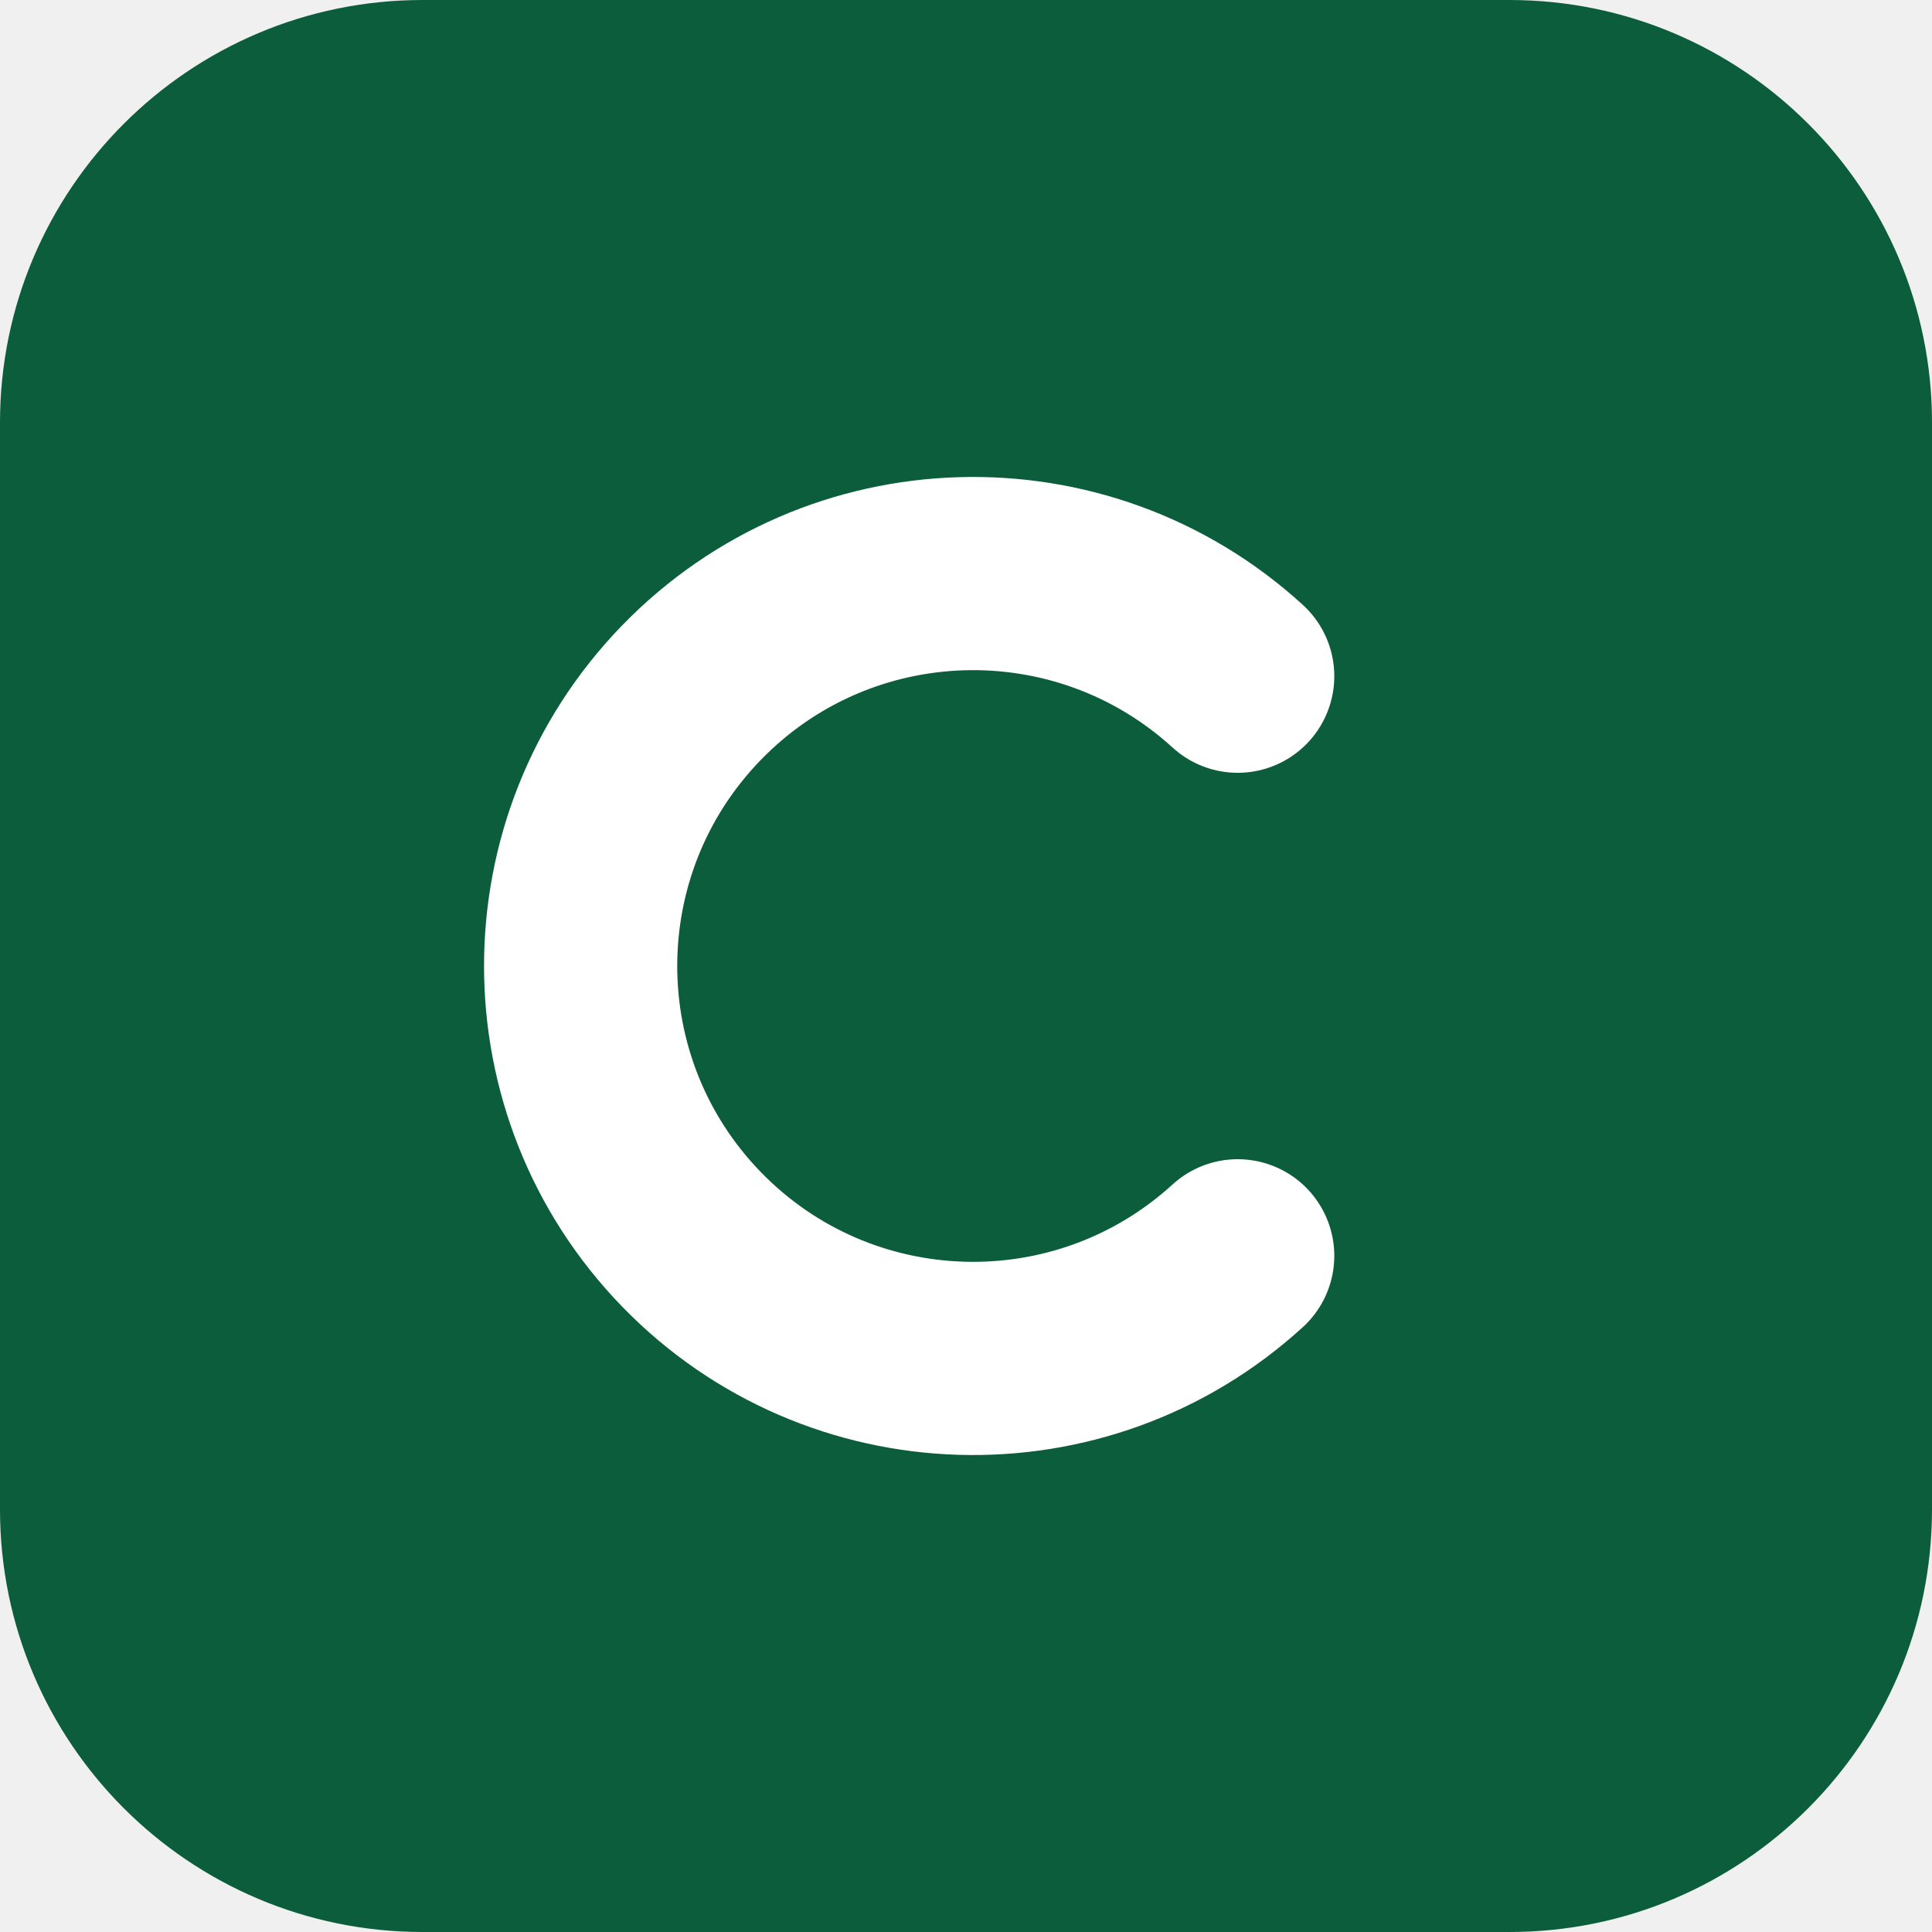
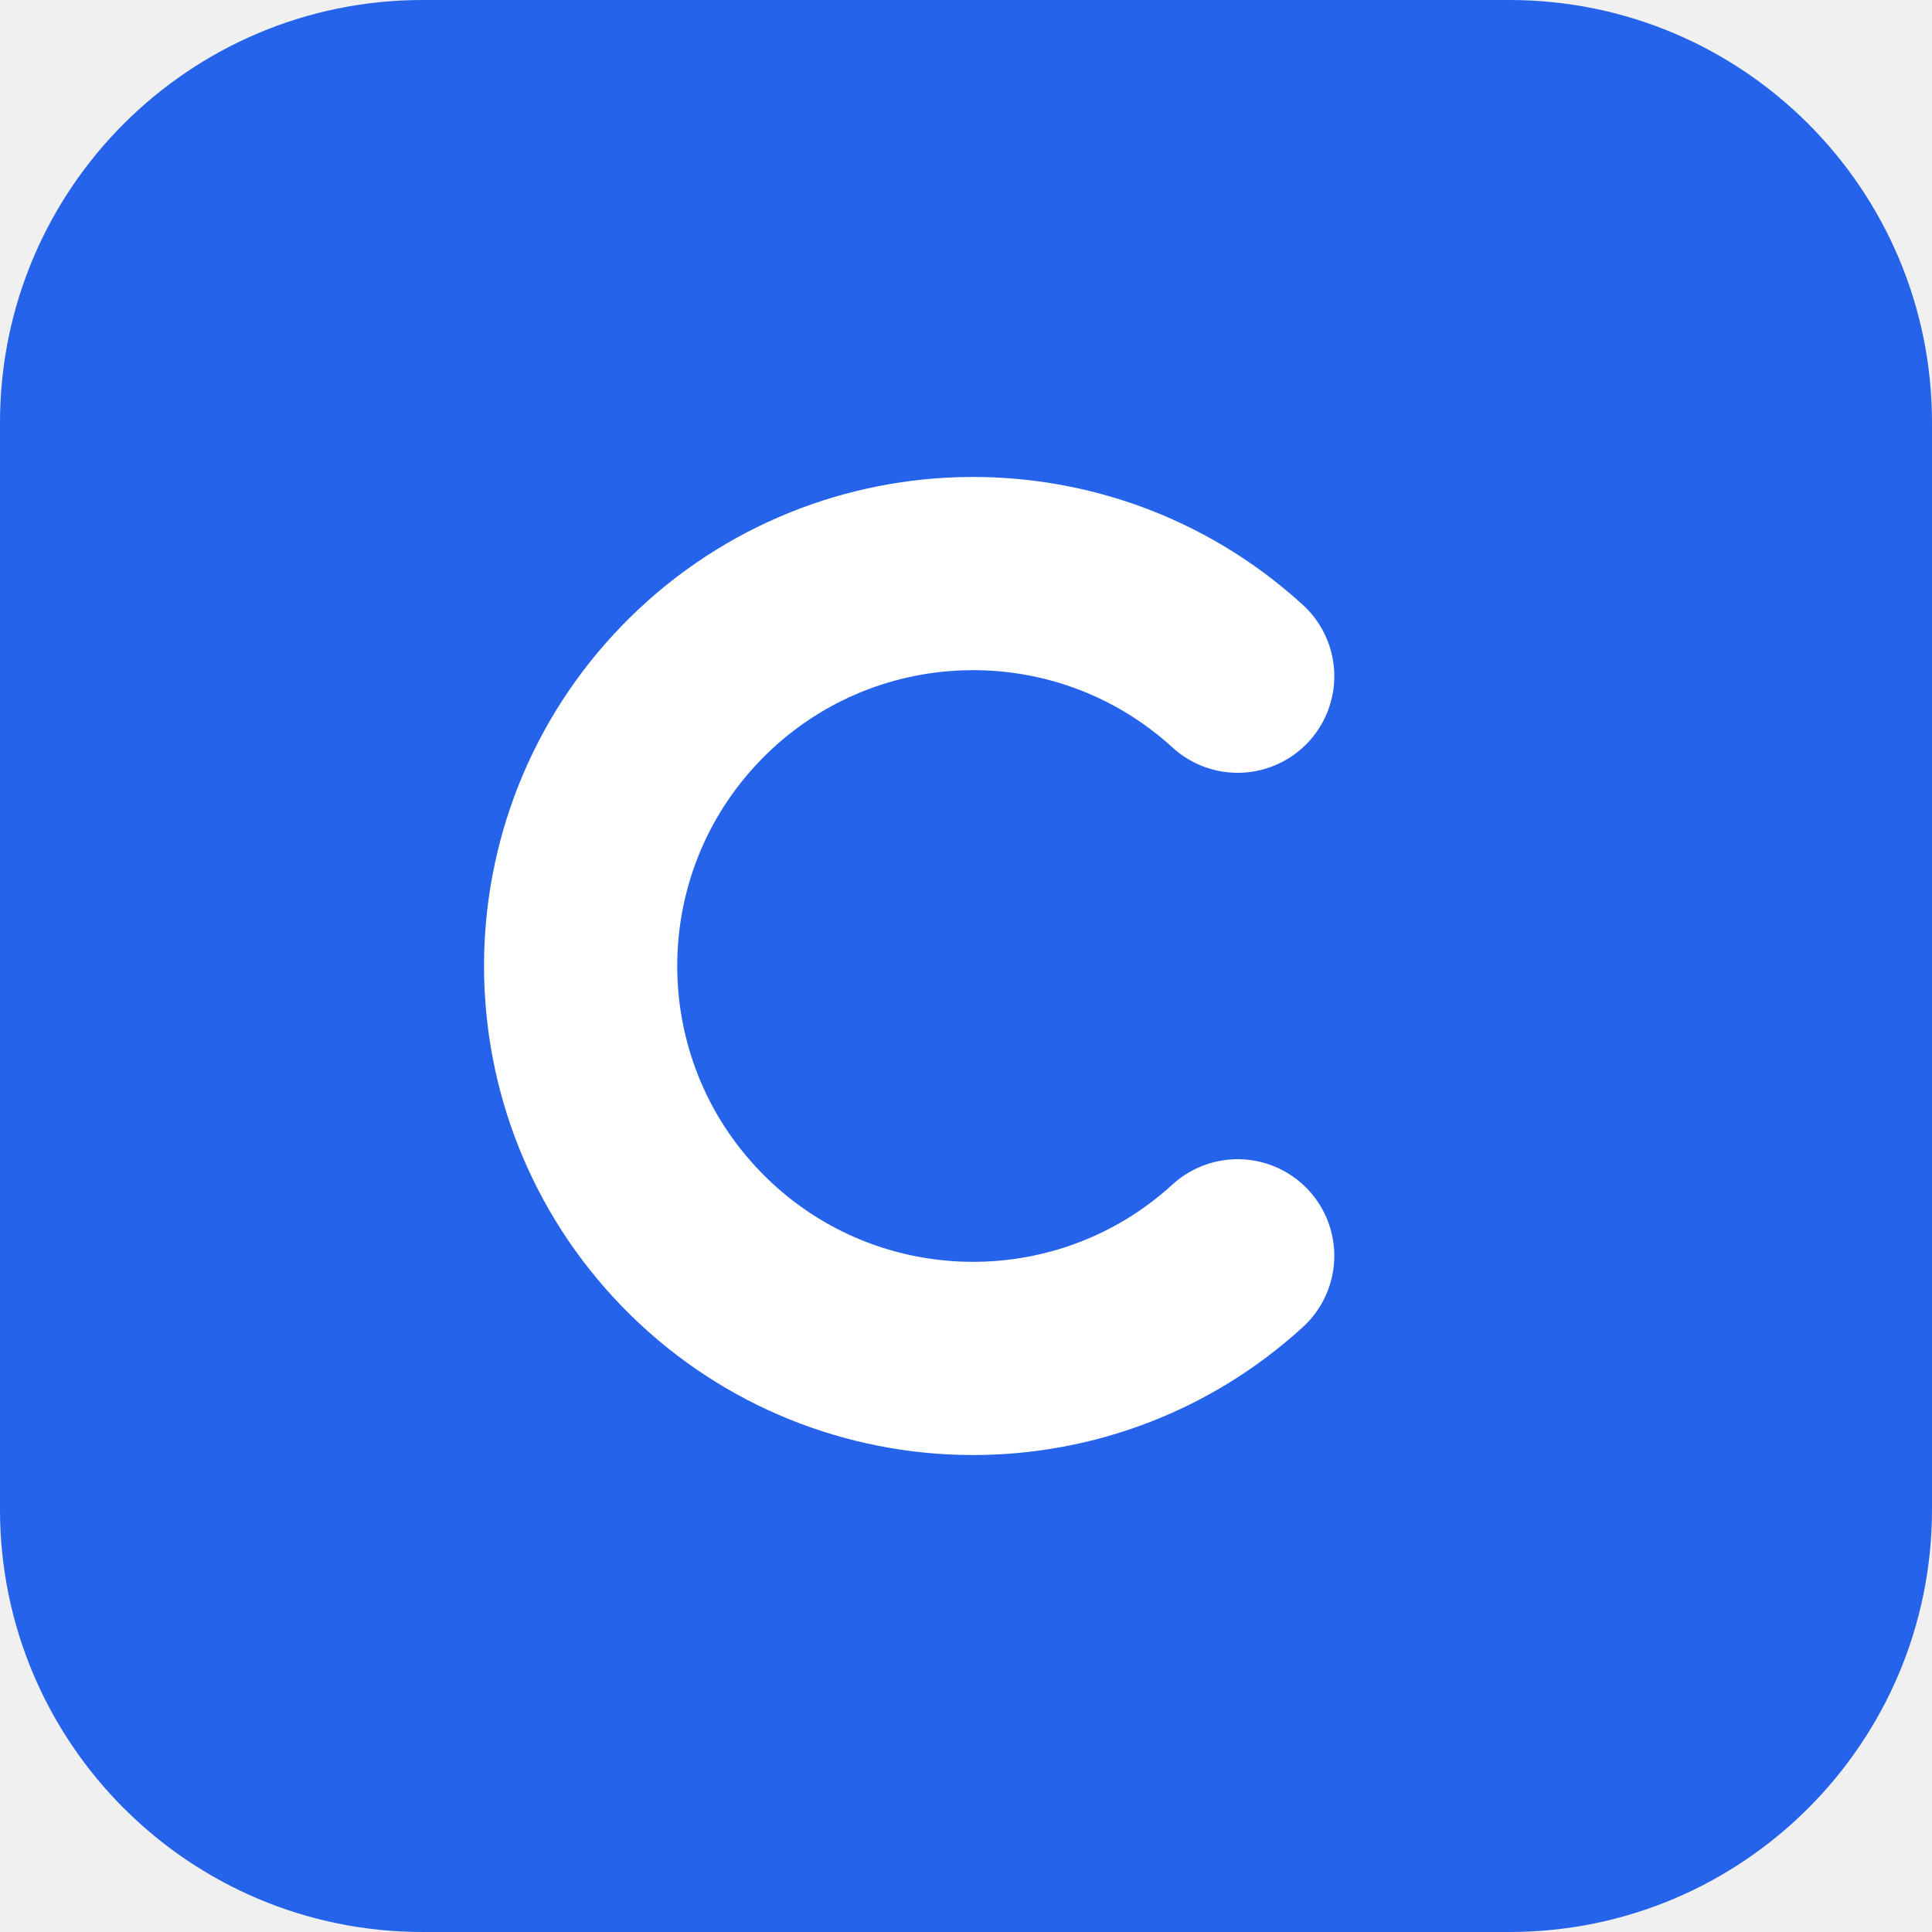
<svg xmlns="http://www.w3.org/2000/svg" viewBox="0 0 32 32">
-   <rect width="32" height="32" rx="7" fill="#0b5d3b" />
+   <rect width="32" height="32" rx="7" fill="#2563eb" />
  <path d="M20.5 11.2A6.5 6.5 0 1 0 20.5 20.8" fill="none" stroke="#fff" stroke-width="3.2" stroke-linecap="round" />
</svg>
